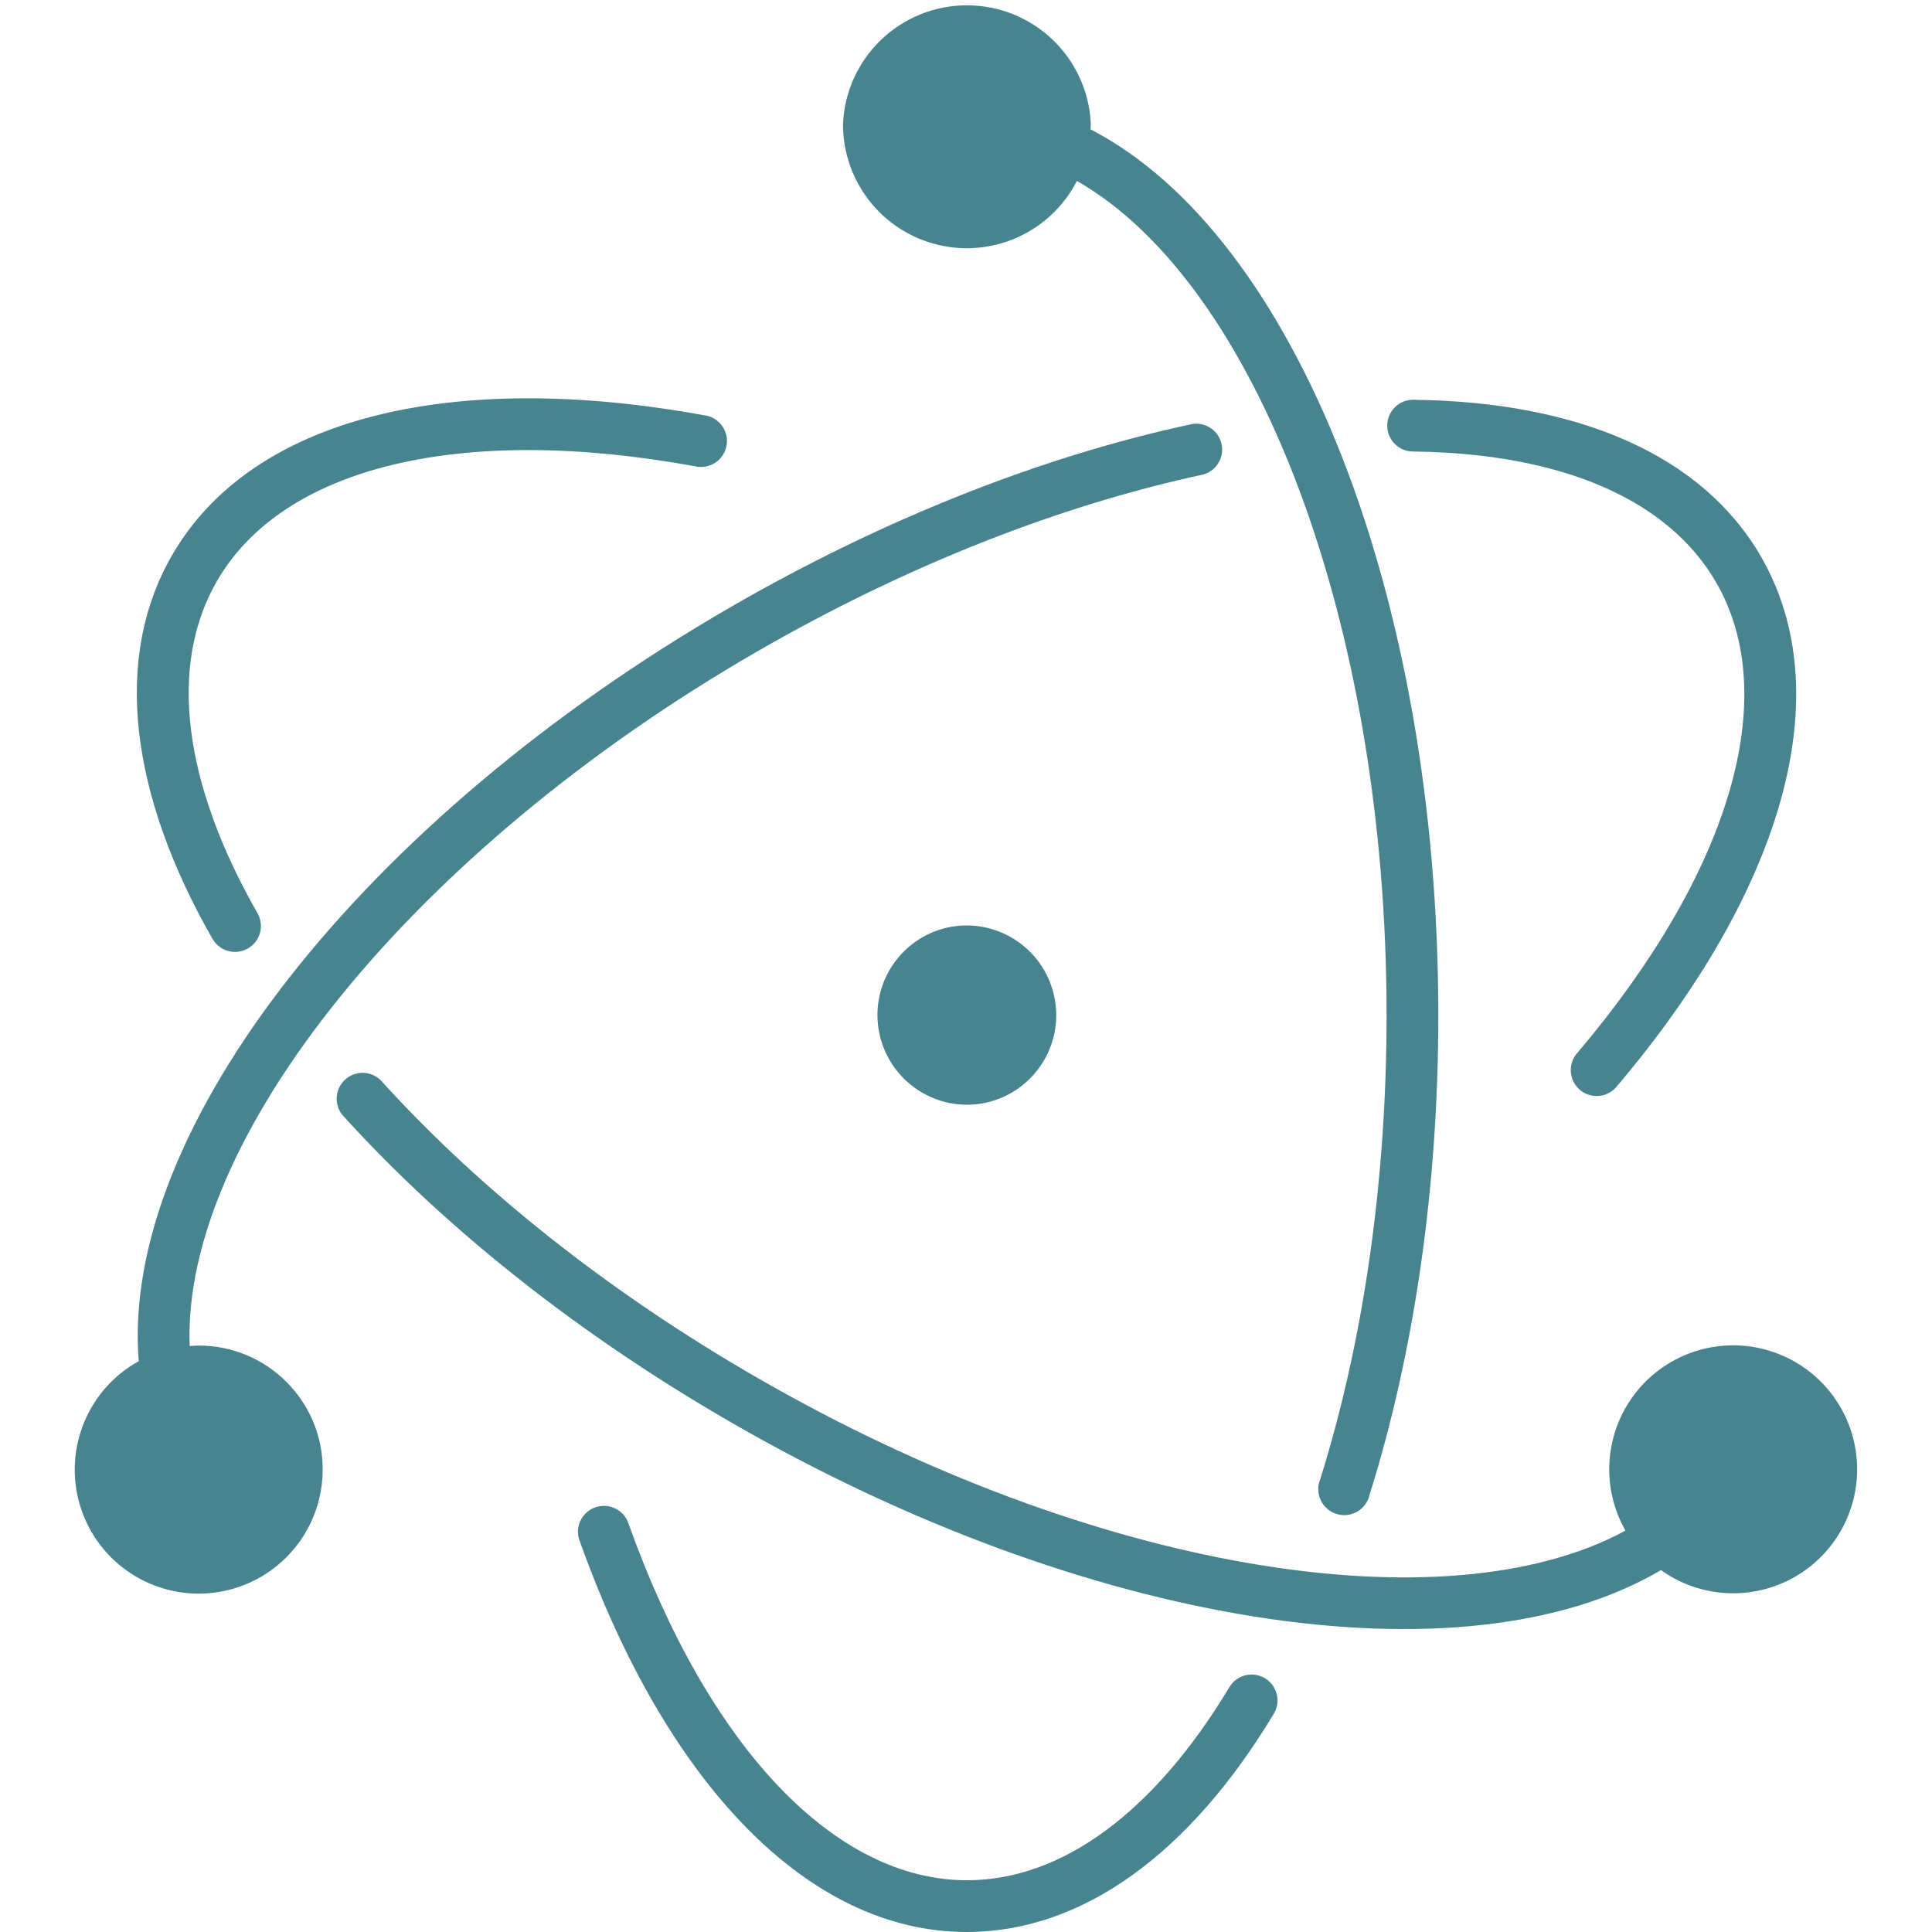
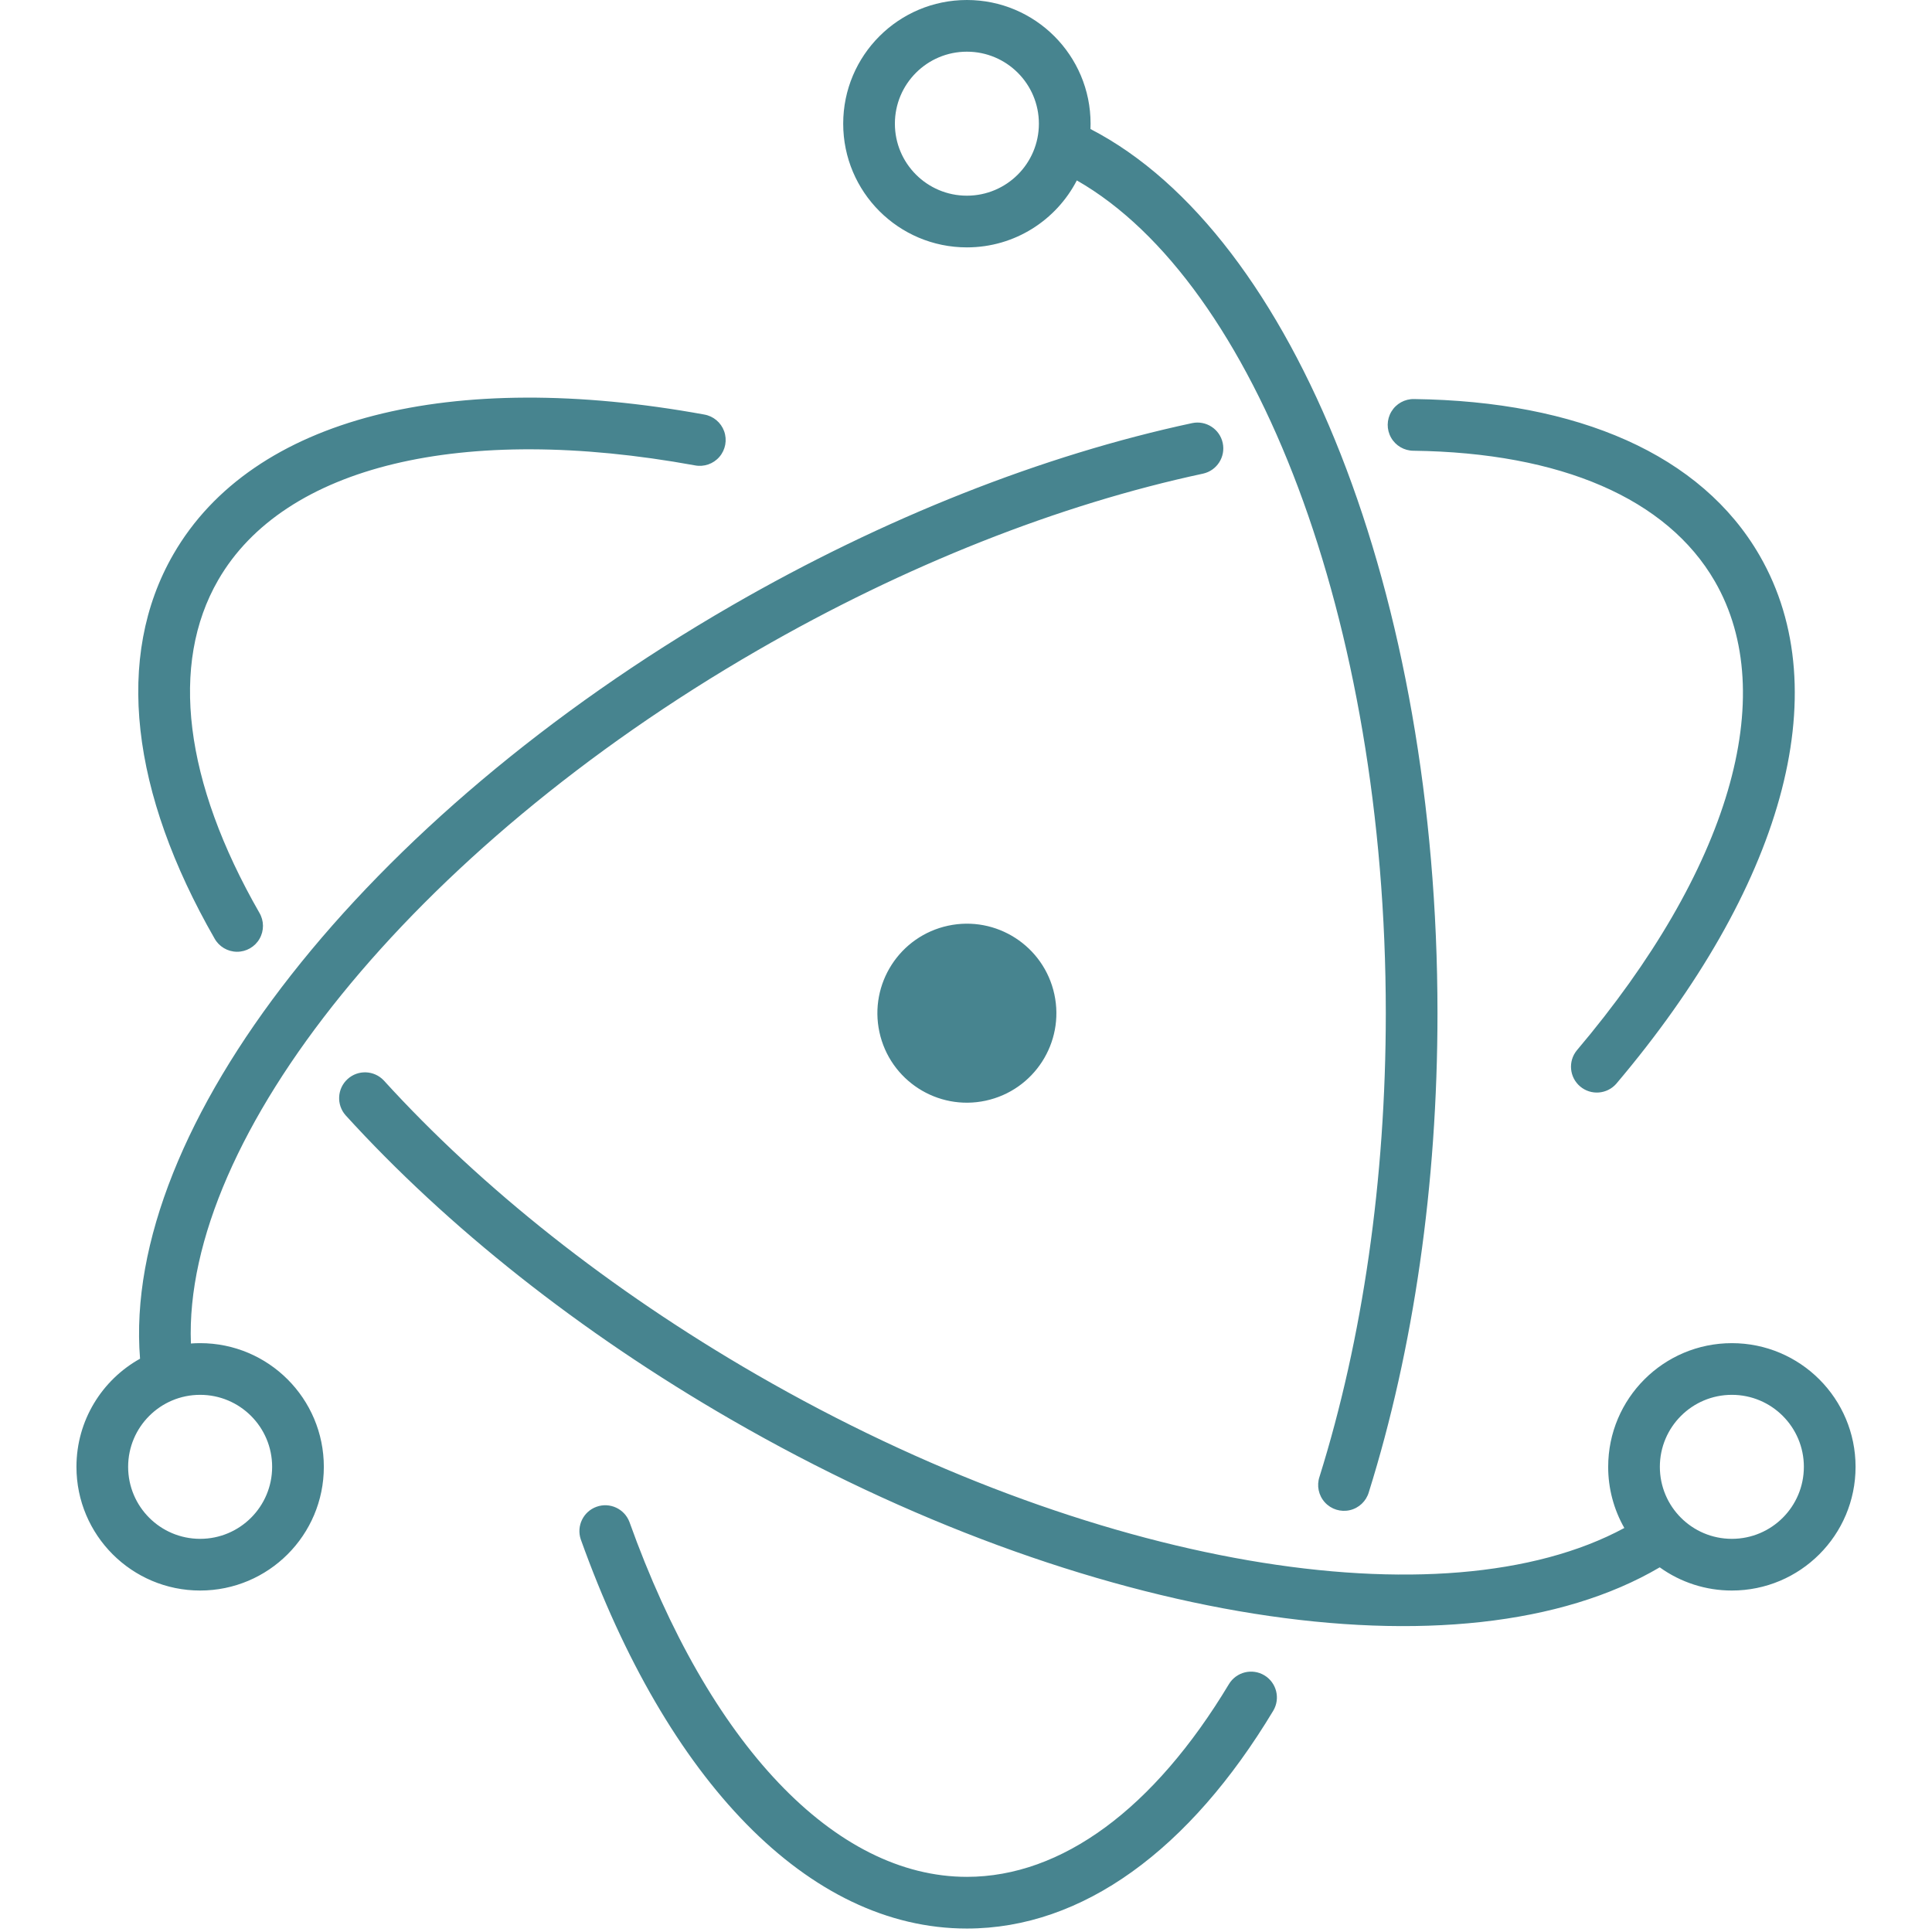
- <svg xmlns="http://www.w3.org/2000/svg" t="1784085737891" class="icon" viewBox="0 0 1024 1024" version="1.1" p-id="41127" width="256" height="256">
-   <path d="M112.992 498.272c-44.288-77.216-53.28-149.504-21.792-204 42.144-73.056 147.968-98.56 281.76-74.208a13.76 13.76 0 1 1-4.992 26.976l0.096 0.032c-123.744-22.528-218.08 0.224-253.088 60.928-25.824 44.672-18.048 107.04 21.856 176.64a13.728 13.728 0 0 1-23.744 13.696l-0.032-0.064z m636.576-258.944c78.304 1.024 134.656 25.44 160.032 69.376 34.976 60.544 7.68 153.376-73.312 249.056a13.728 13.728 0 1 0 20.864 17.792l0.032-0.032c87.648-103.52 118.24-207.616 76.16-280.544-30.976-53.632-96.416-81.92-183.424-83.072l-0.928-0.032a13.728 13.728 0 1 0 0 27.456h0.576-0.032z m-79.104 650.176a13.76 13.76 0 0 0-18.816 4.64l-0.032 0.064c-39.84 66.272-88.736 102.368-139.104 102.368-70.048 0-136.864-70.272-179.2-188.512a13.76 13.76 0 1 0-25.824 9.344l-0.032-0.096C353.248 945.216 428.192 1024 512.416 1024c61.44 0 118.304-41.888 162.688-115.616a13.696 13.696 0 0 0-4.576-18.816l-0.064-0.032z m313.856-110.656a65.696 65.696 0 0 1-104.128 53.216l0.192 0.128c-104.736 61.664-304.896 30.304-493.216-78.496-80.224-46.304-150.496-102.048-204.576-161.504a13.728 13.728 0 1 1 20.256-18.464l0.032 0.032c52.128 57.312 120.192 111.328 197.984 156.192 177.792 102.656 364.928 133.12 460.672 81.312a65.696 65.696 0 1 1 122.784-32.544v0.16z m-813.312 0v0.128a65.696 65.696 0 1 1-97.792-57.344l0.32-0.16c-9.952-122.752 119.04-287.328 314.016-399.872 80.992-46.752 165.28-79.968 244.512-96.896a13.728 13.728 0 0 1 5.856 26.752l-0.096 0.032c-76.384 16.384-157.984 48.512-236.576 93.856-183.648 106.016-304.992 258.848-300.704 368.096 1.632-0.128 3.2-0.256 4.832-0.256 36.256 0 65.696 29.44 65.664 65.664z m275.808-713.152a65.728 65.728 0 0 1 131.328-0.096v0.128c0 0.992-0.096 1.92-0.128 2.848 108.768 56.192 184.32 247.904 184.32 469.472 0 91.104-12.704 178.528-36.448 254.304a13.76 13.76 0 1 1-26.144-8.288l-0.032 0.096c22.88-73.056 35.2-157.728 35.2-246.112 0-208.64-69.376-388.064-164.128-442.144a65.6 65.6 0 0 1-123.968-30.08v-0.096z m55.616 425.856a47.52 47.52 0 1 0 20.352 92.864l-0.32 0.064a47.52 47.52 0 1 0-20.352-92.864l0.32-0.064z" fill="#47848F" p-id="41128" />
+ <svg xmlns="http://www.w3.org/2000/svg" t="1787210005487" class="icon" viewBox="0 0 1024 1024" version="1.1" p-id="7318" width="256" height="256">
+   <path d="M373.196 219.7c-133.577-24.329-239.189 1.135-281.283 74.041-31.409 54.405-22.432 126.538 21.777 203.64a13.699 13.699 0 1 0 23.766-13.625c-39.822-69.455-47.572-131.709-21.817-176.316 34.967-60.563 129.171-83.276 252.648-60.788a13.699 13.699 0 1 0 4.91-26.952z m197.544-124.073c-10.899 21.08-32.901 35.49-58.269 35.49-36.208 0-65.558-29.353-65.558-65.558C446.913 29.35 476.271 0 512.471 0c36.208 0 65.558 29.35 65.558 65.558 0 0.947-0.022 1.89-0.059 2.825 108.518 56.125 183.926 247.517 183.926 468.631 0 90.944-12.715 178.213-36.389 253.864a13.699 13.699 0 1 1-26.141-8.181c22.823-72.94 35.136-157.457 35.136-245.683 0-208.204-69.208-387.363-163.759-441.388zM101.181 712.081a66.486 66.486 0 0 1 4.899-0.184c36.208 0 65.558 29.357 65.558 65.562 0 36.208-29.353 65.554-65.558 65.554-36.208 0-65.558-29.35-65.558-65.554 0-24.65 13.603-46.117 33.707-57.315-9.872-122.53 118.913-286.775 313.536-399.139 80.837-46.673 165.011-79.802 244.091-96.746a13.699 13.699 0 0 1 5.739 26.79c-76.211 16.329-157.714 48.404-236.135 93.681-183.285 105.818-304.474 258.335-300.275 367.351z m759.749 97.781a65.256 65.256 0 0 1-8.56-32.403c0-36.208 29.353-65.558 65.558-65.558 36.208 0 65.558 29.35 65.558 65.558 0 36.208-29.35 65.554-65.558 65.554a65.26 65.26 0 0 1-38.234-12.295c-104.581 61.525-304.345 30.145-492.33-78.391-80.027-46.202-150.196-101.873-204.207-161.225a13.699 13.699 0 0 1 20.259-18.439c52.062 57.211 120.011 111.119 197.643 155.939 177.414 102.429 364.242 132.914 459.868 81.261z m-4.295-235.424a13.699 13.699 0 0 1-20.907-17.699c80.837-95.497 108.073-188.173 73.179-248.604-25.327-43.87-81.622-68.218-159.722-69.234a13.699 13.699 0 1 1 0.357-27.394c86.837 1.131 152.182 29.394 183.09 82.929 42.006 72.756 11.467 176.677-75.997 280.001zM307.804 815.848a13.699 13.699 0 0 1 25.788-9.234c42.271 118.036 108.997 188.158 178.88 188.158 50.261 0 99.122-36.002 138.903-102.179a13.699 13.699 0 0 1 23.482 14.115c-44.268 73.632-101.03 115.458-162.385 115.458-84.126 0-158.941-78.62-204.667-206.314z m648.284-38.393c0-21.077-17.088-38.164-38.161-38.164-21.08 0-38.168 17.088-38.168 38.161 0 21.08 17.091 38.164 38.164 38.164 21.077 0 38.161-17.084 38.161-38.161z m-850.012 38.161c21.077 0 38.161-17.084 38.161-38.161 0-21.077-17.084-38.164-38.161-38.164-21.077 0-38.161 17.088-38.161 38.161 0 21.08 17.084 38.164 38.161 38.164z m406.395-711.901c21.077 0 38.161-17.084 38.161-38.161 0-21.077-17.084-38.161-38.161-38.161-21.077 0-38.161 17.084-38.161 38.161 0 21.077 17.084 38.161 38.161 38.161z m10.012 479.659c-25.604 5.533-50.832-10.741-56.375-36.348-5.521-25.607 10.741-50.832 36.348-56.375 25.604-5.533 50.832 10.737 56.375 36.345 5.533 25.607-10.741 50.832-36.348 56.375z" fill="#47848F" p-id="7319" />
</svg>
